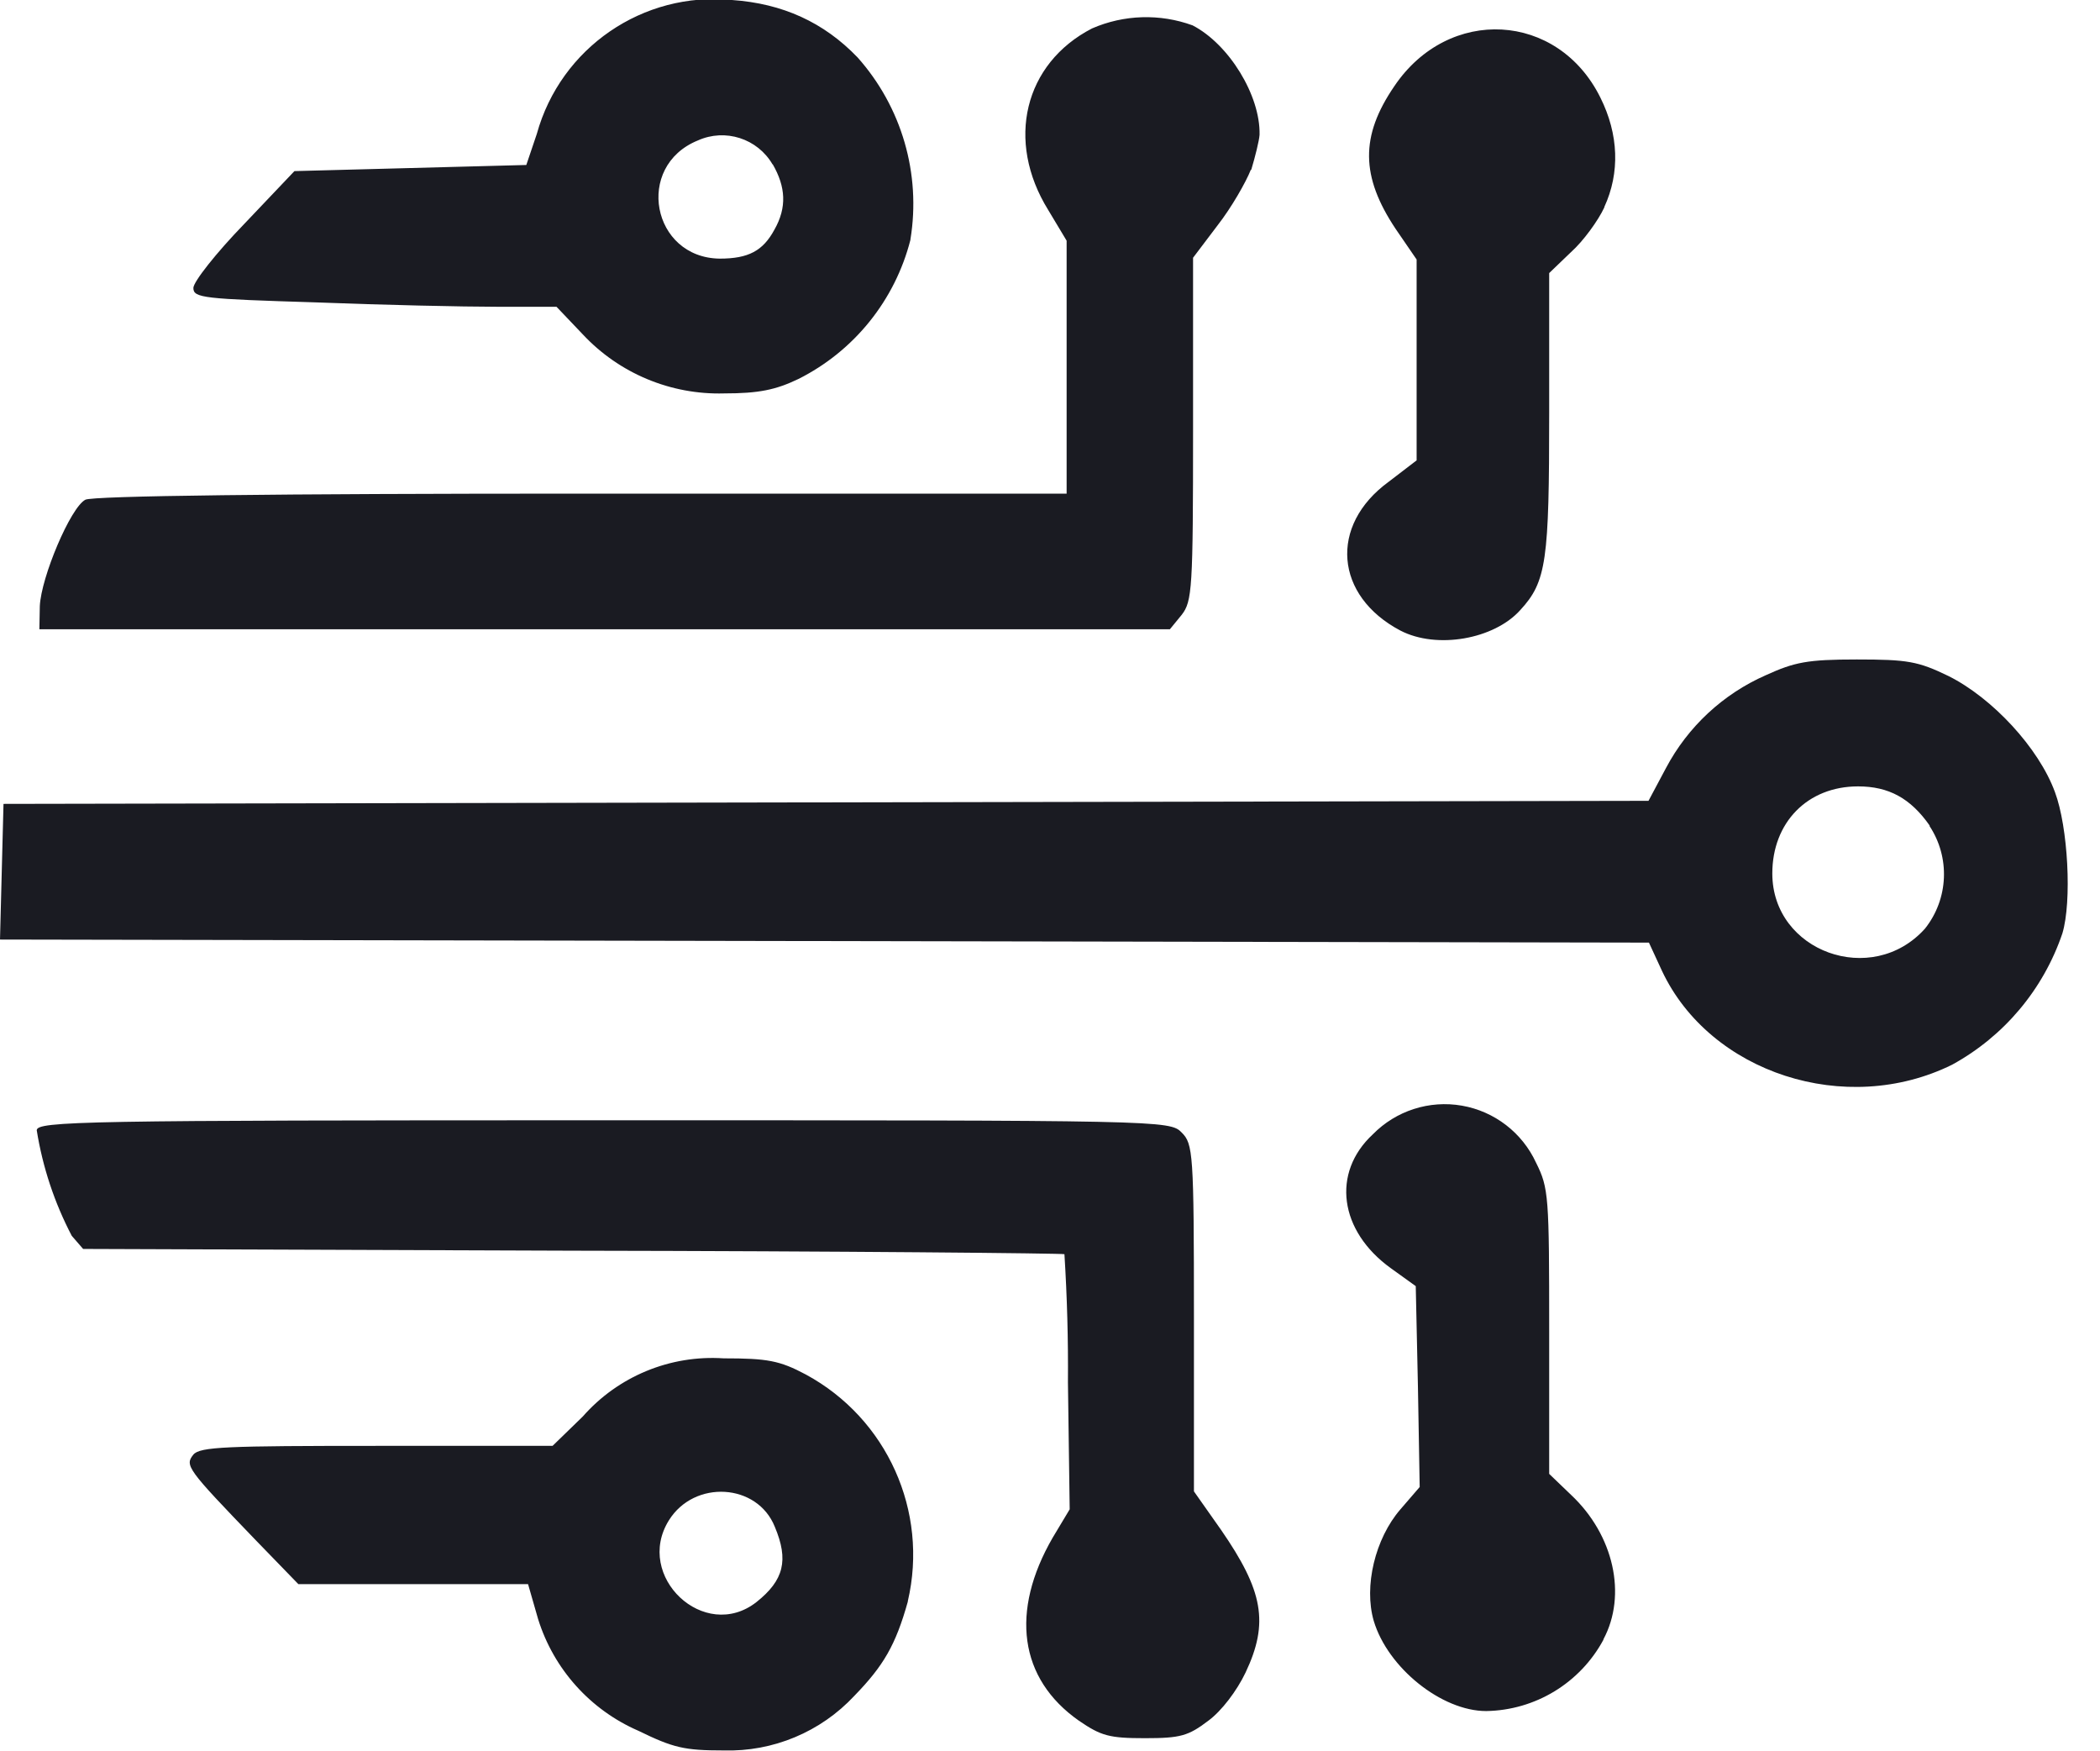
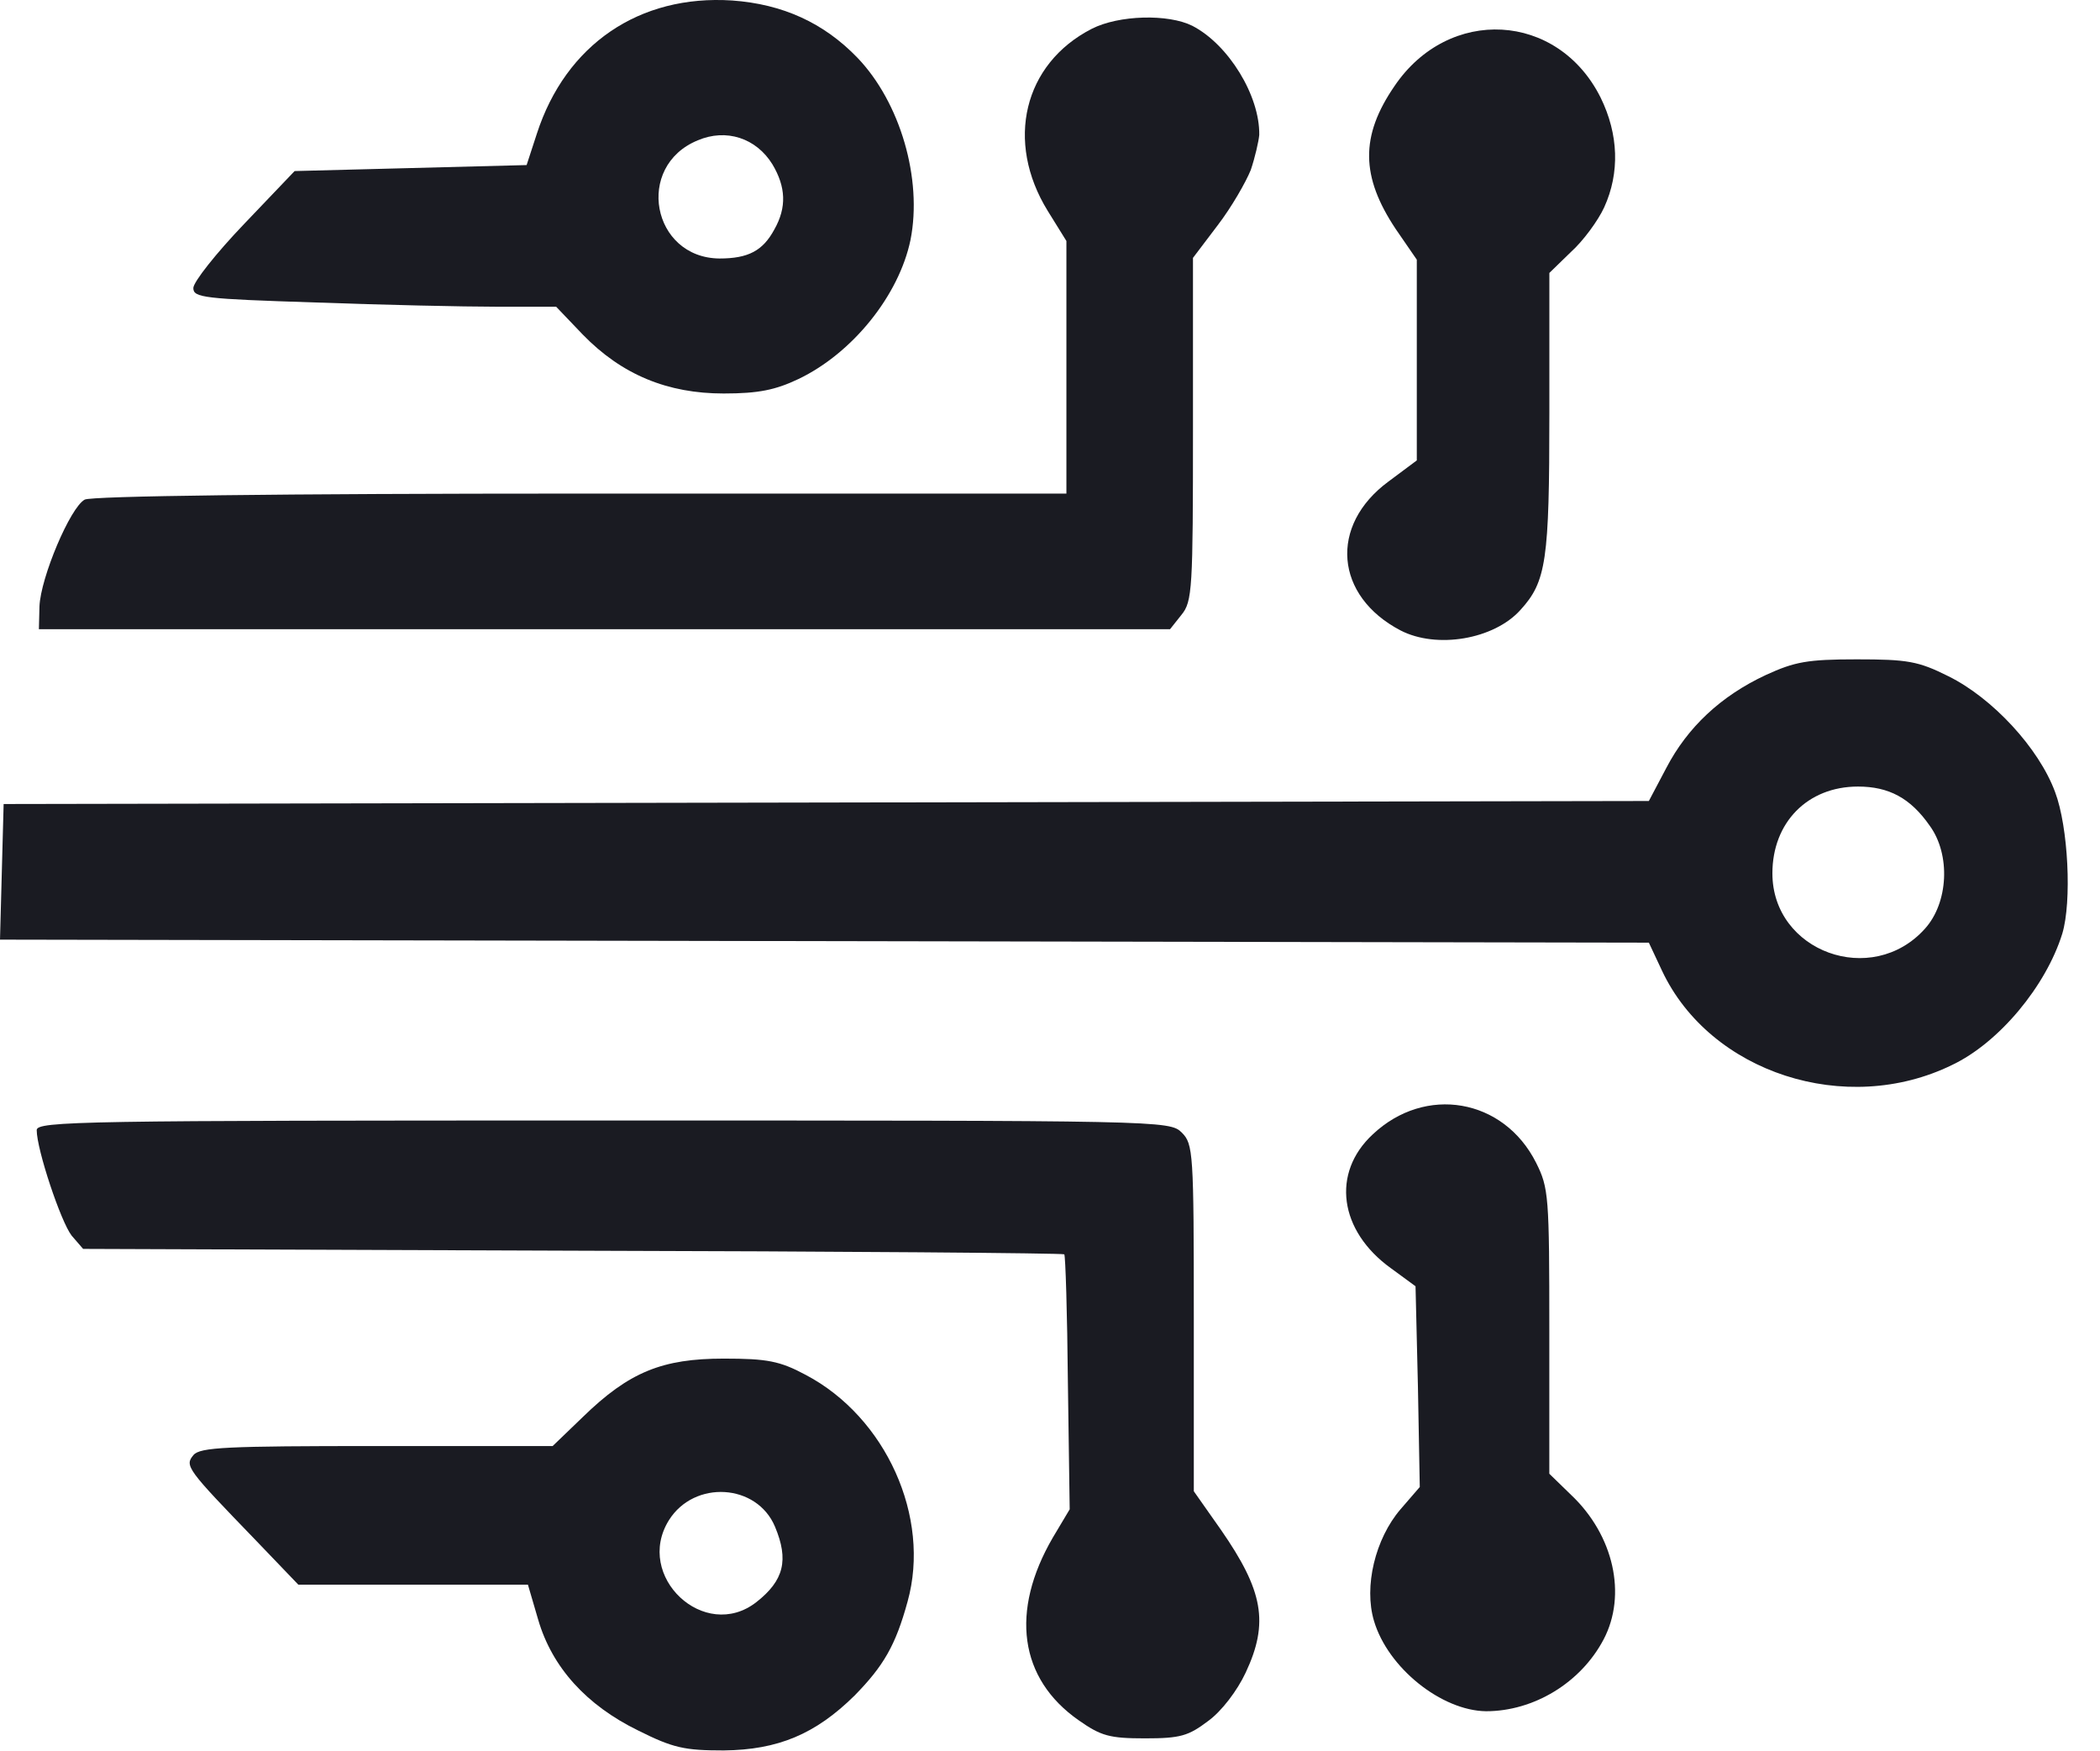
<svg xmlns="http://www.w3.org/2000/svg" width="48" height="40" viewBox="0 0 48 40" fill="none">
-   <path fill="#1A1B22" d="M47.14 21.33a5.4 5.4 0 0 1-2.52 3c-2.43 1.2-5.53.19-6.63-2.14l-.3-.65L0 21.47l.08-3.1 37.6-.07.4-.75a4.74 4.74 0 0 1 2.28-2.12c.66-.3.95-.36 2.08-.36 1.16 0 1.4.04 2.1.38 1 .5 2.06 1.64 2.43 2.65.3.8.39 2.5.17 3.23Zm-3.03-2.46c-.44-.63-.94-.9-1.64-.9-1.16 0-1.96.83-1.96 1.99 0 1.79 2.28 2.61 3.49 1.26a2 2 0 0 0 .1-2.35ZM36.65 37.47a3.1 3.1 0 0 1-2.68 1.63c-1.02 0-2.25-.99-2.57-2.06-.23-.79.03-1.88.61-2.55l.44-.51-.04-2.29-.05-2.3-.57-.41c-1.18-.85-1.36-2.18-.41-3.06a2.3 2.3 0 0 1 3.73.65c.29.58.3.76.3 3.86v3.25l.5.48c.98.92 1.28 2.29.74 3.3ZM36.67 4.74c-.14.3-.48.77-.76 1.02l-.5.48v3.2c0 3.37-.06 3.85-.66 4.5-.6.67-1.91.9-2.74.47-1.5-.79-1.64-2.4-.27-3.4l.64-.49V5.93l-.48-.7c-.8-1.2-.81-2.12-.03-3.26 1.24-1.84 3.74-1.7 4.71.26.42.84.45 1.72.09 2.5ZM28.47 38.22c-.2.42-.55.88-.85 1.1-.46.35-.64.4-1.45.4-.81 0-1-.05-1.51-.4-1.37-.96-1.57-2.5-.6-4.18l.39-.65-.04-2.9a41.54 41.54 0 0 0-.08-2.93c-.03-.02-5.09-.07-11.24-.08L1.9 28.54l-.26-.3a7.89 7.89 0 0 1-.8-2.41c0-.21 1.03-.23 12.95-.23 12.77 0 12.95 0 13.22.28.26.26.28.46.28 4.23v3.97l.62.88c.96 1.39 1.1 2.12.56 3.26ZM28.59 3.88c-.11.28-.44.86-.76 1.27l-.56.74v3.92c0 3.65-.02 3.93-.26 4.24l-.27.33H.9l.01-.53c.03-.66.7-2.25 1.04-2.43.15-.09 4.44-.14 11.33-.14h11.1V5.5l-.42-.7c-.98-1.58-.55-3.35 1-4.15a3.1 3.1 0 0 1 2.3-.07c.83.43 1.55 1.6 1.53 2.5-.01.14-.1.5-.19.8Z M20.75 36.6c-.28 1-.56 1.47-1.22 2.15A3.93 3.93 0 0 1 16.54 40c-.9 0-1.15-.06-1.95-.45A4.12 4.12 0 0 1 12.3 37l-.23-.8H6.82l-.97-1c-1.58-1.64-1.63-1.71-1.43-1.96.15-.18.76-.2 4.19-.2h4.02l.69-.67a3.94 3.94 0 0 1 3.22-1.33c1 0 1.28.05 1.88.37a4.68 4.68 0 0 1 2.33 5.18Zm-3.04-1.71c-.4-1-1.84-1.08-2.42-.15-.8 1.28.81 2.8 2 1.87.63-.5.74-.96.42-1.72ZM20.81 5.48a4.92 4.92 0 0 1-2.56 3.18c-.52.25-.91.33-1.7.33a4.26 4.26 0 0 1-3.23-1.35l-.6-.63h-1.37c-.75 0-2.6-.04-4.13-.1-2.57-.08-2.8-.1-2.8-.33 0-.14.52-.8 1.16-1.46l1.15-1.21 5.3-.14.24-.71A4.2 4.2 0 0 1 16.73 0c1.16.08 2.1.51 2.87 1.31a5.03 5.03 0 0 1 1.21 4.16Zm-3.15-1.72a1.34 1.34 0 0 0-1.71-.55c-1.45.59-1.05 2.68.5 2.7.66 0 .99-.18 1.25-.66.29-.51.26-.98-.04-1.5Z" />
+   <path d="M47.138 21.335C46.766 22.533 45.692 23.828 44.617 24.337C42.193 25.522 39.093 24.517 37.992 22.189L37.688 21.541L0 21.472L0.083 18.373L37.688 18.304L38.088 17.547C38.57 16.623 39.328 15.907 40.361 15.425C41.022 15.122 41.311 15.067 42.441 15.067C43.598 15.067 43.846 15.108 44.535 15.453C45.54 15.949 46.601 17.092 46.973 18.098C47.276 18.896 47.358 20.605 47.138 21.335ZM44.108 18.869C43.667 18.235 43.171 17.974 42.468 17.974C41.311 17.974 40.512 18.8 40.512 19.957C40.512 21.748 42.785 22.574 43.997 21.224C44.535 20.632 44.59 19.53 44.108 18.869Z" fill="#1A1B22" />
+   <path d="M36.653 37.465C36.13 38.457 35.055 39.104 33.967 39.104C32.948 39.091 31.722 38.113 31.405 37.038C31.171 36.253 31.433 35.165 32.011 34.49L32.452 33.98L32.41 31.694L32.355 29.393L31.791 28.98C30.606 28.126 30.427 26.803 31.377 25.922C32.576 24.792 34.367 25.095 35.11 26.569C35.4 27.148 35.413 27.327 35.413 30.426V33.677L35.909 34.159C36.887 35.082 37.19 36.446 36.653 37.465Z" fill="#1A1B22" />
+   <path d="M36.668 4.736C36.53 5.039 36.186 5.507 35.91 5.755L35.414 6.237V9.447C35.414 12.808 35.345 13.29 34.753 13.938C34.147 14.613 32.838 14.833 32.012 14.406C30.51 13.621 30.372 12.009 31.736 11.004L32.384 10.521V5.934L31.901 5.232C31.103 4.033 31.089 3.11 31.874 1.967C33.114 0.135 35.607 0.273 36.585 2.229C36.998 3.069 37.026 3.951 36.668 4.736Z" fill="#1A1B22" />
+   <path d="M28.472 38.223C28.279 38.636 27.921 39.105 27.618 39.325C27.163 39.669 26.984 39.724 26.172 39.724C25.359 39.724 25.166 39.669 24.656 39.311C23.293 38.361 23.086 36.818 24.064 35.137L24.45 34.49L24.409 31.597C24.395 30.013 24.353 28.677 24.326 28.663C24.298 28.636 19.243 28.594 13.085 28.58L1.9 28.539L1.638 28.236C1.39 27.919 0.839 26.266 0.839 25.825C0.839 25.619 1.873 25.605 13.788 25.605C26.557 25.605 26.736 25.605 27.012 25.881C27.274 26.142 27.287 26.335 27.287 30.109V34.077L27.907 34.958C28.872 36.349 29.009 37.08 28.472 38.223Z" fill="#1A1B22" />
+   <path d="M28.59 3.882C28.48 4.157 28.149 4.736 27.832 5.149L27.268 5.893V9.805C27.268 13.456 27.254 13.745 27.006 14.048L26.744 14.378H0.889L0.902 13.855C0.93 13.194 1.605 11.596 1.936 11.417C2.087 11.334 6.385 11.279 13.272 11.279H24.375V5.507L23.948 4.819C22.97 3.234 23.397 1.457 24.953 0.659C25.573 0.342 26.703 0.314 27.254 0.59C28.081 1.017 28.797 2.188 28.783 3.083C28.769 3.234 28.687 3.593 28.59 3.882Z" fill="#1A1B22" />
+   <path d="M20.745 36.597C20.47 37.603 20.194 38.071 19.533 38.746C18.638 39.628 17.784 39.986 16.544 40C15.648 40 15.387 39.945 14.588 39.545C13.403 38.967 12.618 38.099 12.301 37.011L12.067 36.212H6.819L5.854 35.206C4.27 33.567 4.215 33.498 4.422 33.25C4.573 33.071 5.179 33.044 8.609 33.044H12.632L13.32 32.382C14.381 31.349 15.139 31.046 16.544 31.046C17.536 31.046 17.825 31.101 18.417 31.418C20.249 32.382 21.282 34.669 20.745 36.597ZM17.715 34.889C17.301 33.898 15.869 33.815 15.29 34.738C14.491 36.019 16.103 37.534 17.288 36.611C17.921 36.115 18.032 35.647 17.715 34.889Z" fill="#1A1B22" />
+   <path d="M20.812 5.48C20.55 6.747 19.489 8.07 18.249 8.662C17.726 8.91 17.34 8.992 16.541 8.992C15.26 8.992 14.213 8.565 13.318 7.643L12.712 7.009H11.348C10.604 7.009 8.745 6.968 7.216 6.912C4.654 6.83 4.419 6.802 4.419 6.582C4.419 6.444 4.943 5.783 5.576 5.122L6.734 3.909L12.037 3.772L12.271 3.055C12.932 1.017 14.613 -0.127 16.734 0.011C17.891 0.094 18.828 0.521 19.599 1.32C20.577 2.339 21.087 4.089 20.812 5.48ZM17.657 3.758C17.285 3.152 16.596 2.931 15.949 3.207C14.503 3.799 14.902 5.893 16.445 5.907C17.106 5.907 17.437 5.728 17.698 5.246C17.988 4.736 17.96 4.268 17.657 3.758Z" fill="#1A1B22" />
</svg>
